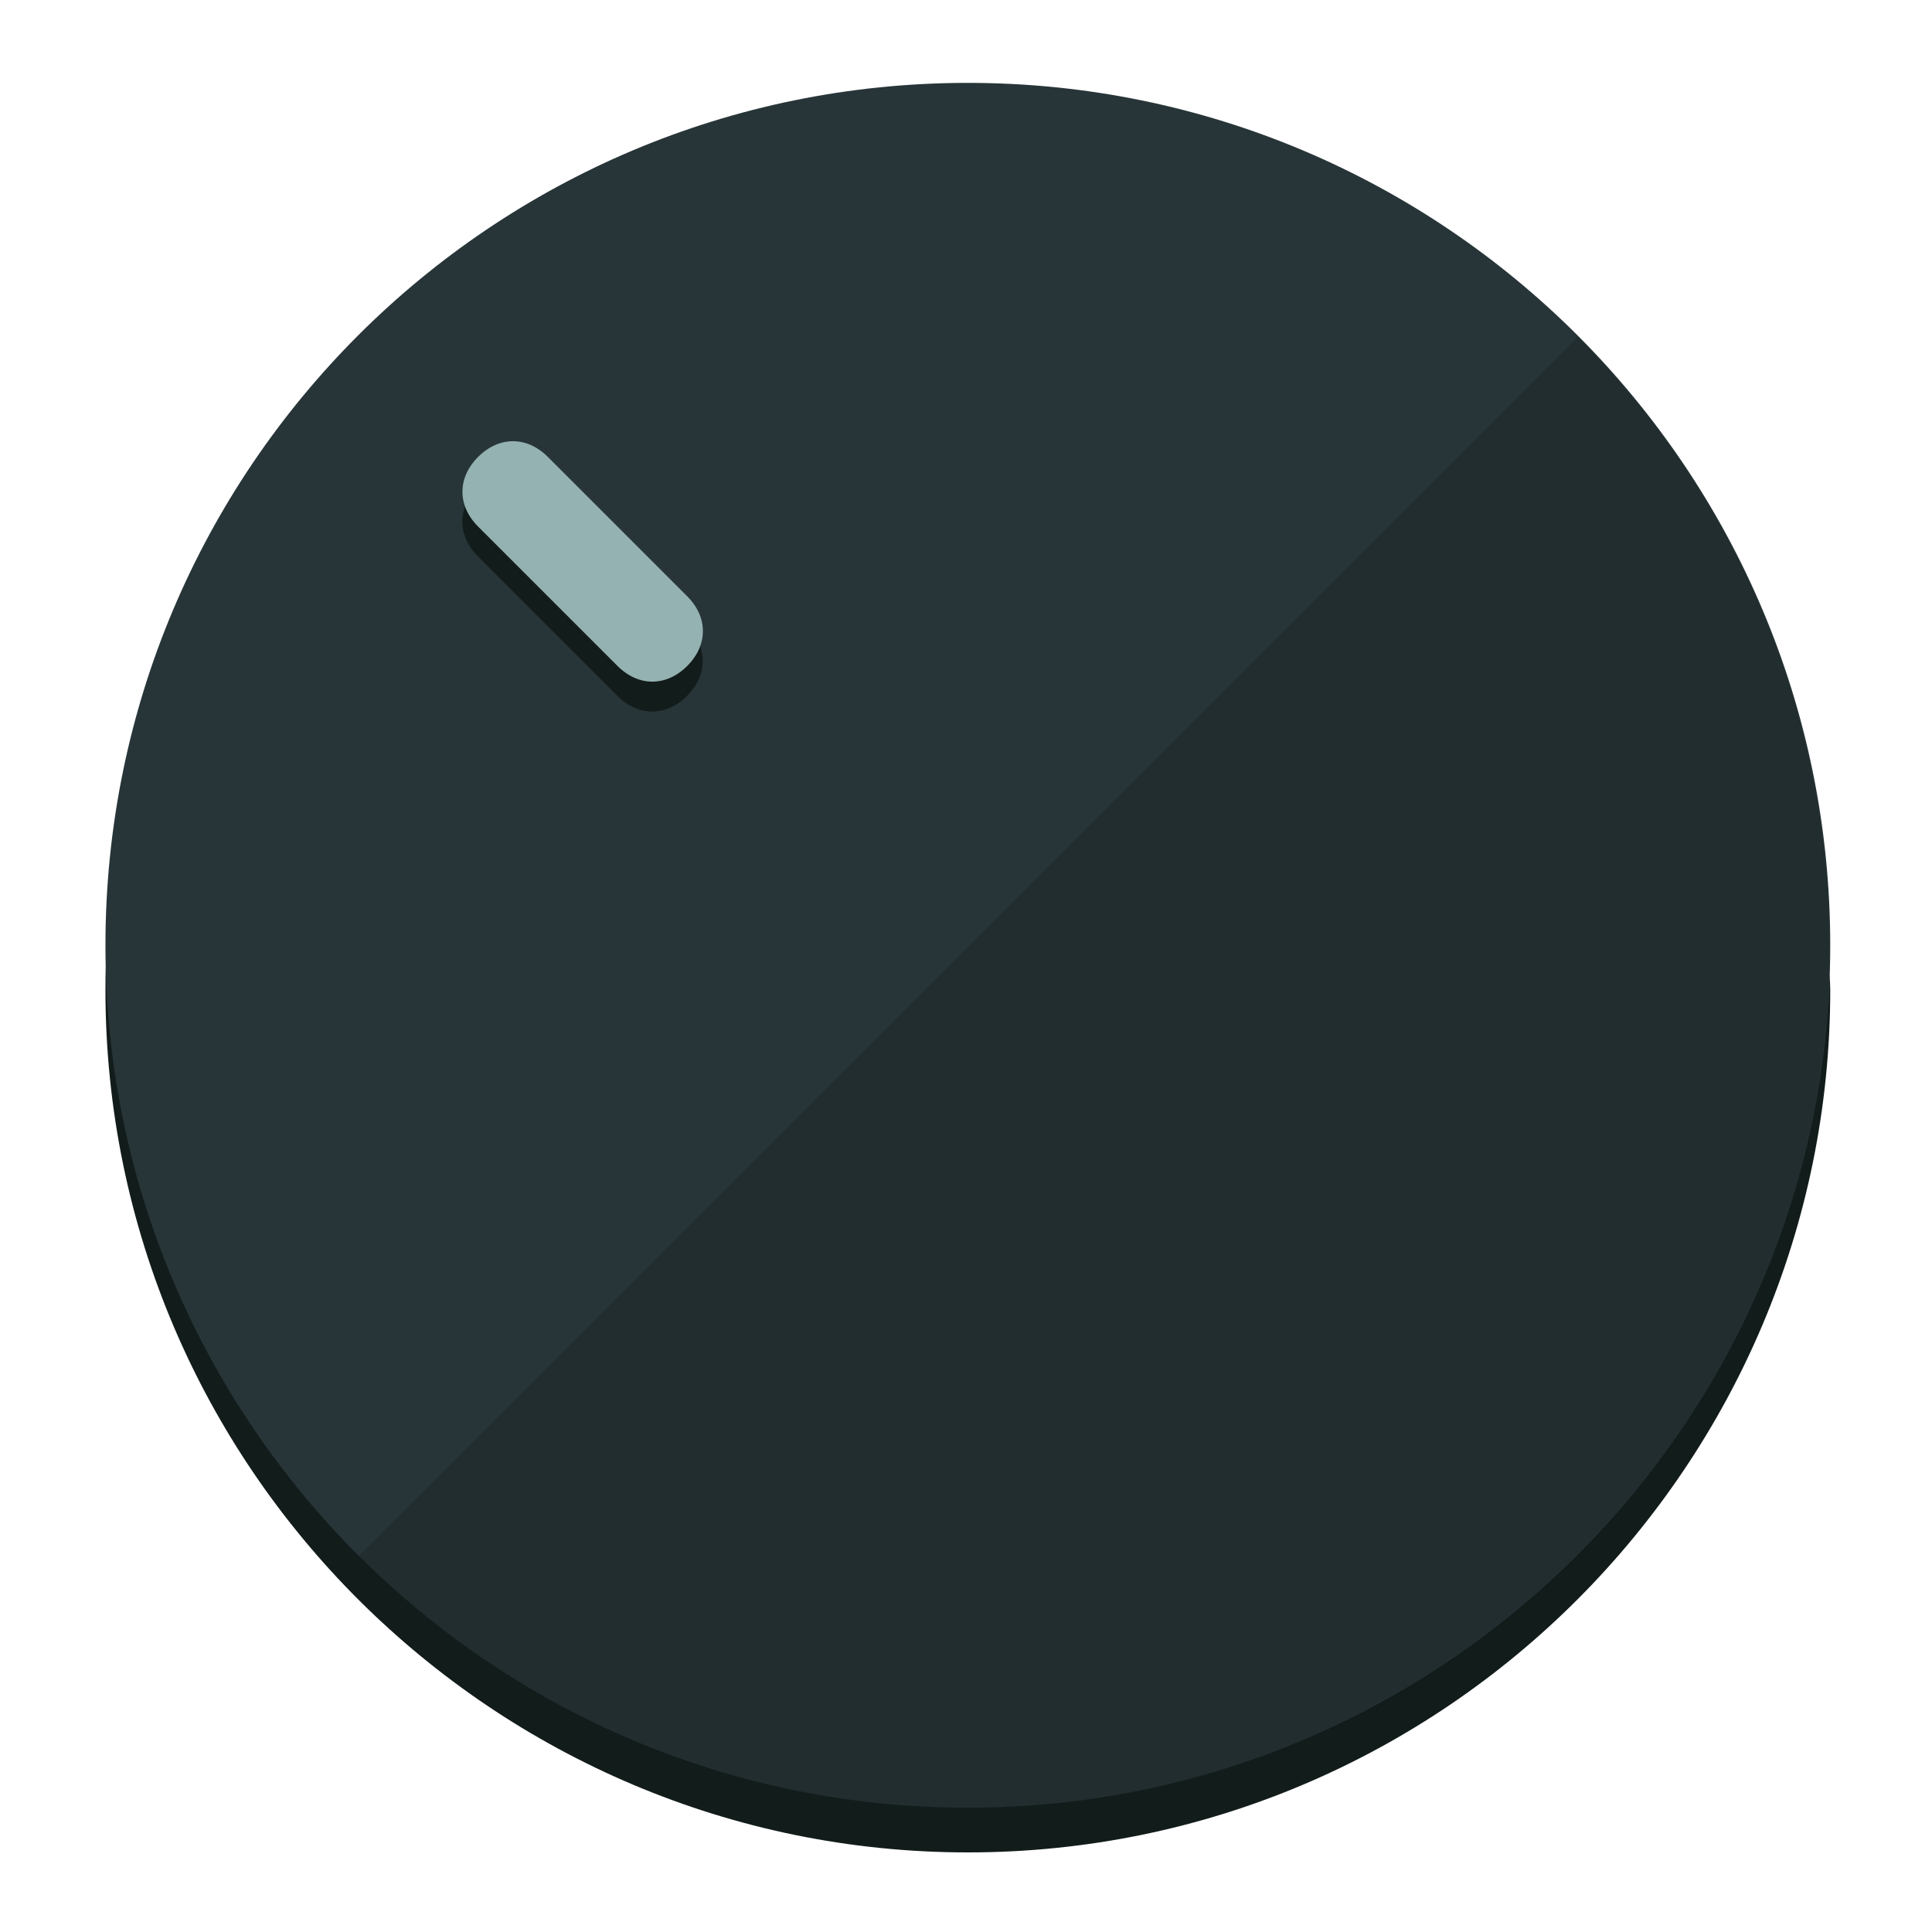
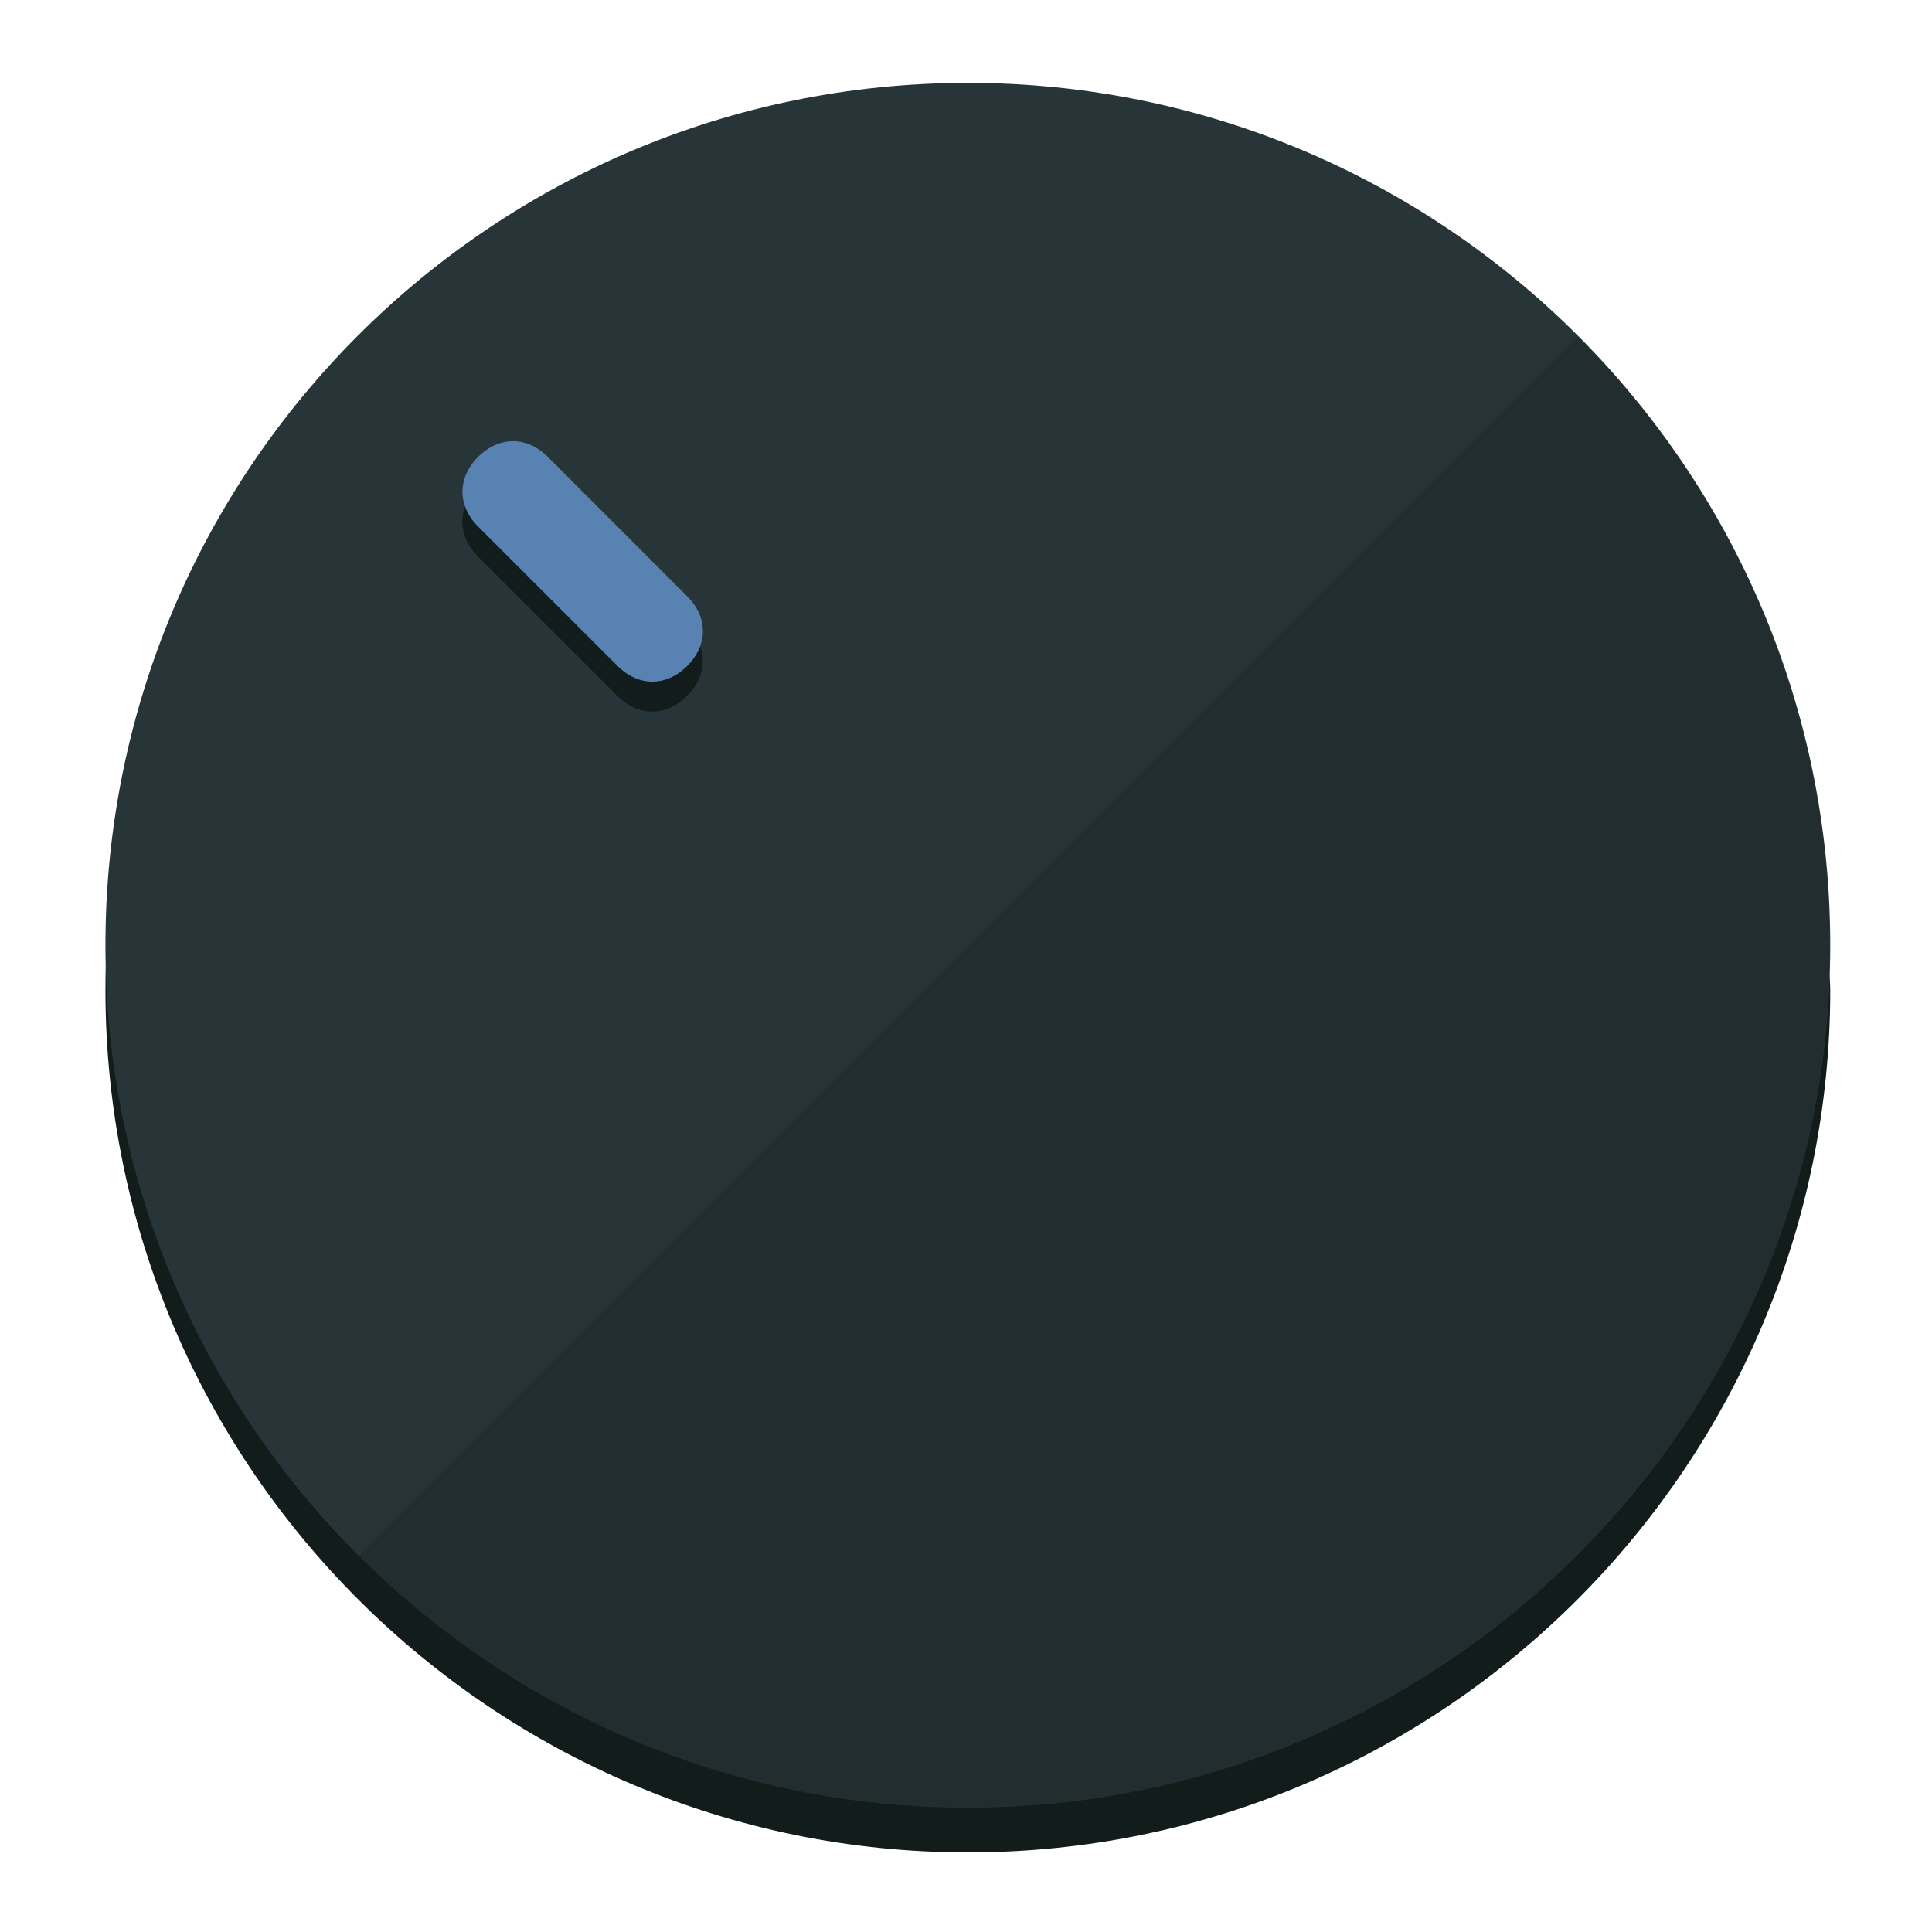
<svg xmlns="http://www.w3.org/2000/svg" height="120px" width="120px" version="1.1" id="Layer_1" viewBox="0 0 496.8 496.8" xml:space="preserve">
  <defs id="defs23" />
  <g id="g3158">
    <path style="display:inline;fill:#121c1b;fill-opacity:1;stroke-width:1.584" d="m 248.875,445.92 c 116.582,0 212.89,-91.238 220.493,-205.286 0,5.069 1.267,8.87 1.267,13.939 0,121.651 -98.842,221.76 -221.76,221.76 -121.651,0 -221.76,-98.842 -221.76,-221.76 0,-5.069 0,-8.87 1.267,-13.939 7.603,114.048 103.91,205.286 220.493,205.286 z" id="path8" />
    <circle style="display:inline;fill:#283538;fill-opacity:1;stroke-width:1.584" cx="248.875" cy="243.071" r="221.76" id="circle12" />
    <path style="display:inline;fill:#000000;fill-opacity:0.154;stroke-width:1.587" d="m 405.744,86.606 c 86.308,86.308 86.308,227.193 0,313.5 -86.308,86.308 -227.193,86.308 -313.5,0" id="path14" />
  </g>
  <g id="g3198">
    <circle style="display:none;fill:#000000;fill-opacity:0;stroke-width:1.584" cx="3.454" cy="347.932" r="221.76" id="circle12-3" transform="rotate(-45)" />
    <path style="display:inline;fill:#121c1b;fill-opacity:1;stroke-width:1.584" d="m 176.674,161.024 c 5.376,5.376 5.376,12.545 -1e-5,17.921 v 0 c -5.376,5.376 -12.545,5.376 -17.921,0 L 122.911,143.103 c -5.376,-5.376 -5.376,-12.545 10e-6,-17.921 v 0 c 5.376,-5.376 12.545,-5.376 17.921,0 z" id="path3789" />
-     <path style="display:inline;fill:#94B2B1;stroke-width:1.584" d="m 176.711,153.328 c 5.376,5.376 5.376,12.545 -1e-5,17.921 v 0 c -5.376,5.376 -12.545,5.376 -17.921,0 l -35.842,-35.842 c -5.376,-5.376 -5.376,-12.545 0,-17.921 v 0 c 5.376,-5.376 12.545,-5.376 17.921,0 z" id="path915" />
+     <path style="display:inline;fill:#5782B2;stroke-width:1.584" d="m 176.711,153.328 c 5.376,5.376 5.376,12.545 -1e-5,17.921 v 0 c -5.376,5.376 -12.545,5.376 -17.921,0 l -35.842,-35.842 c -5.376,-5.376 -5.376,-12.545 0,-17.921 v 0 c 5.376,-5.376 12.545,-5.376 17.921,0 z" id="path915" />
  </g>
</svg>
